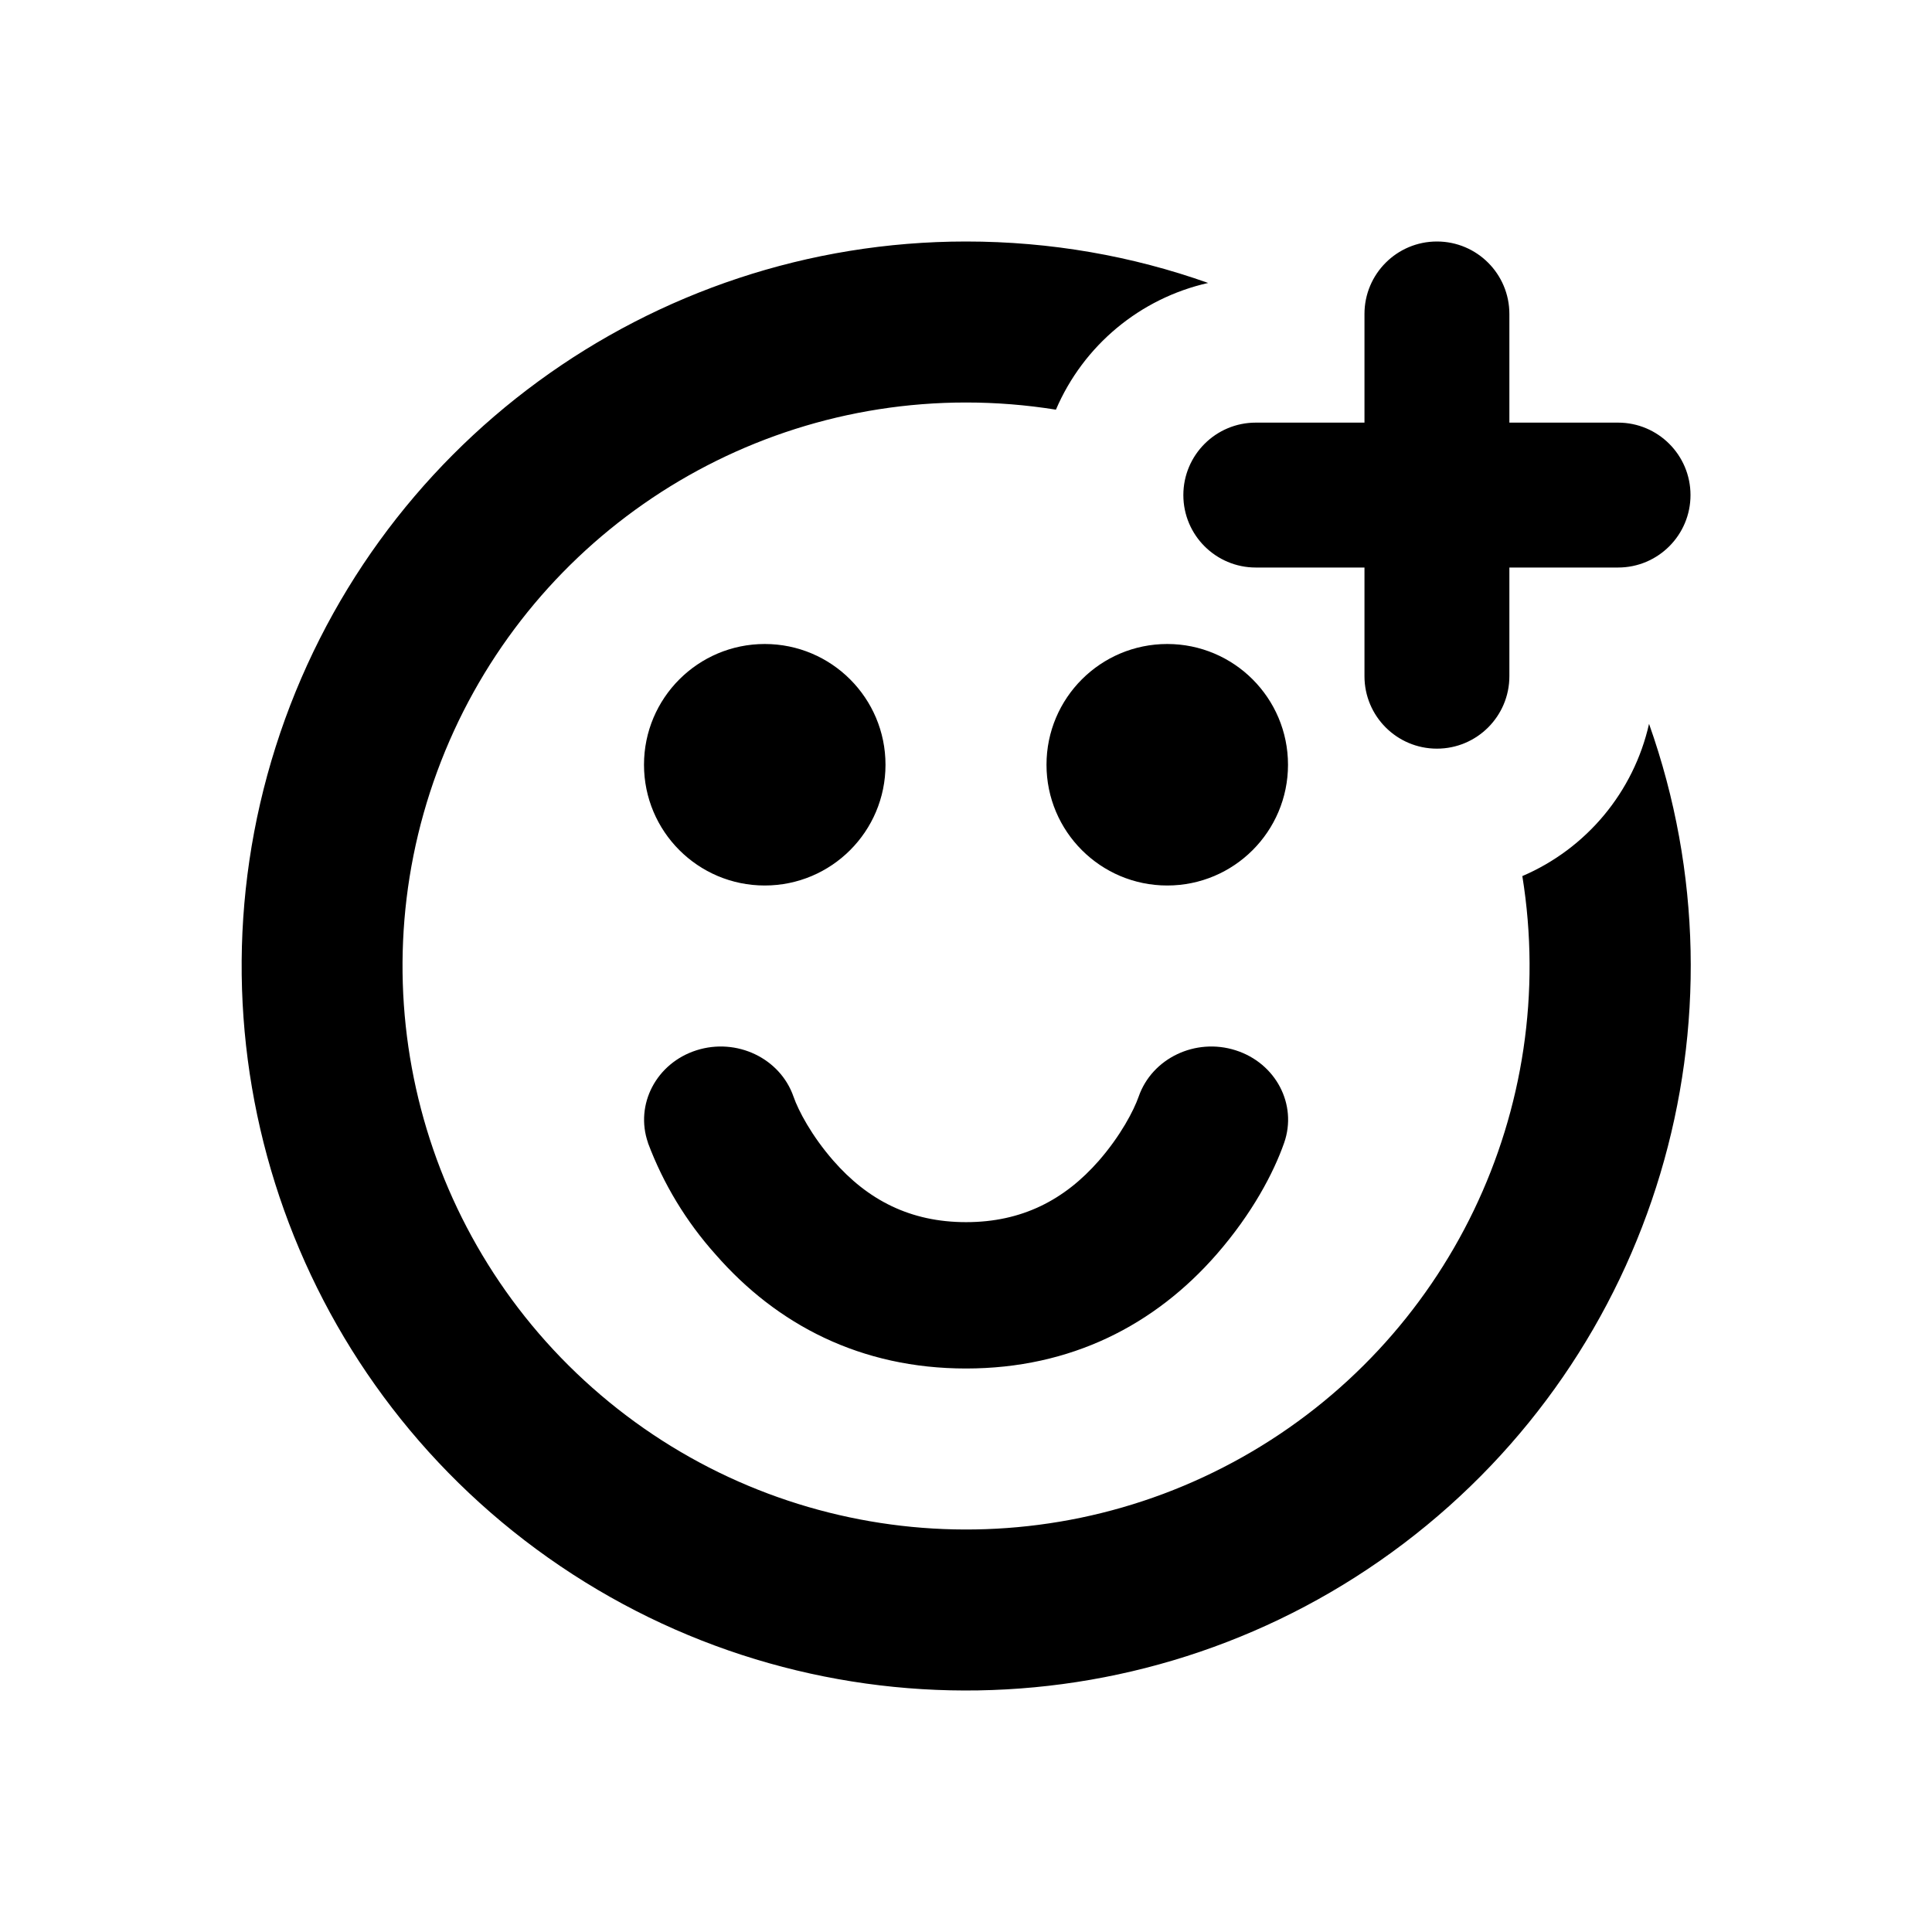
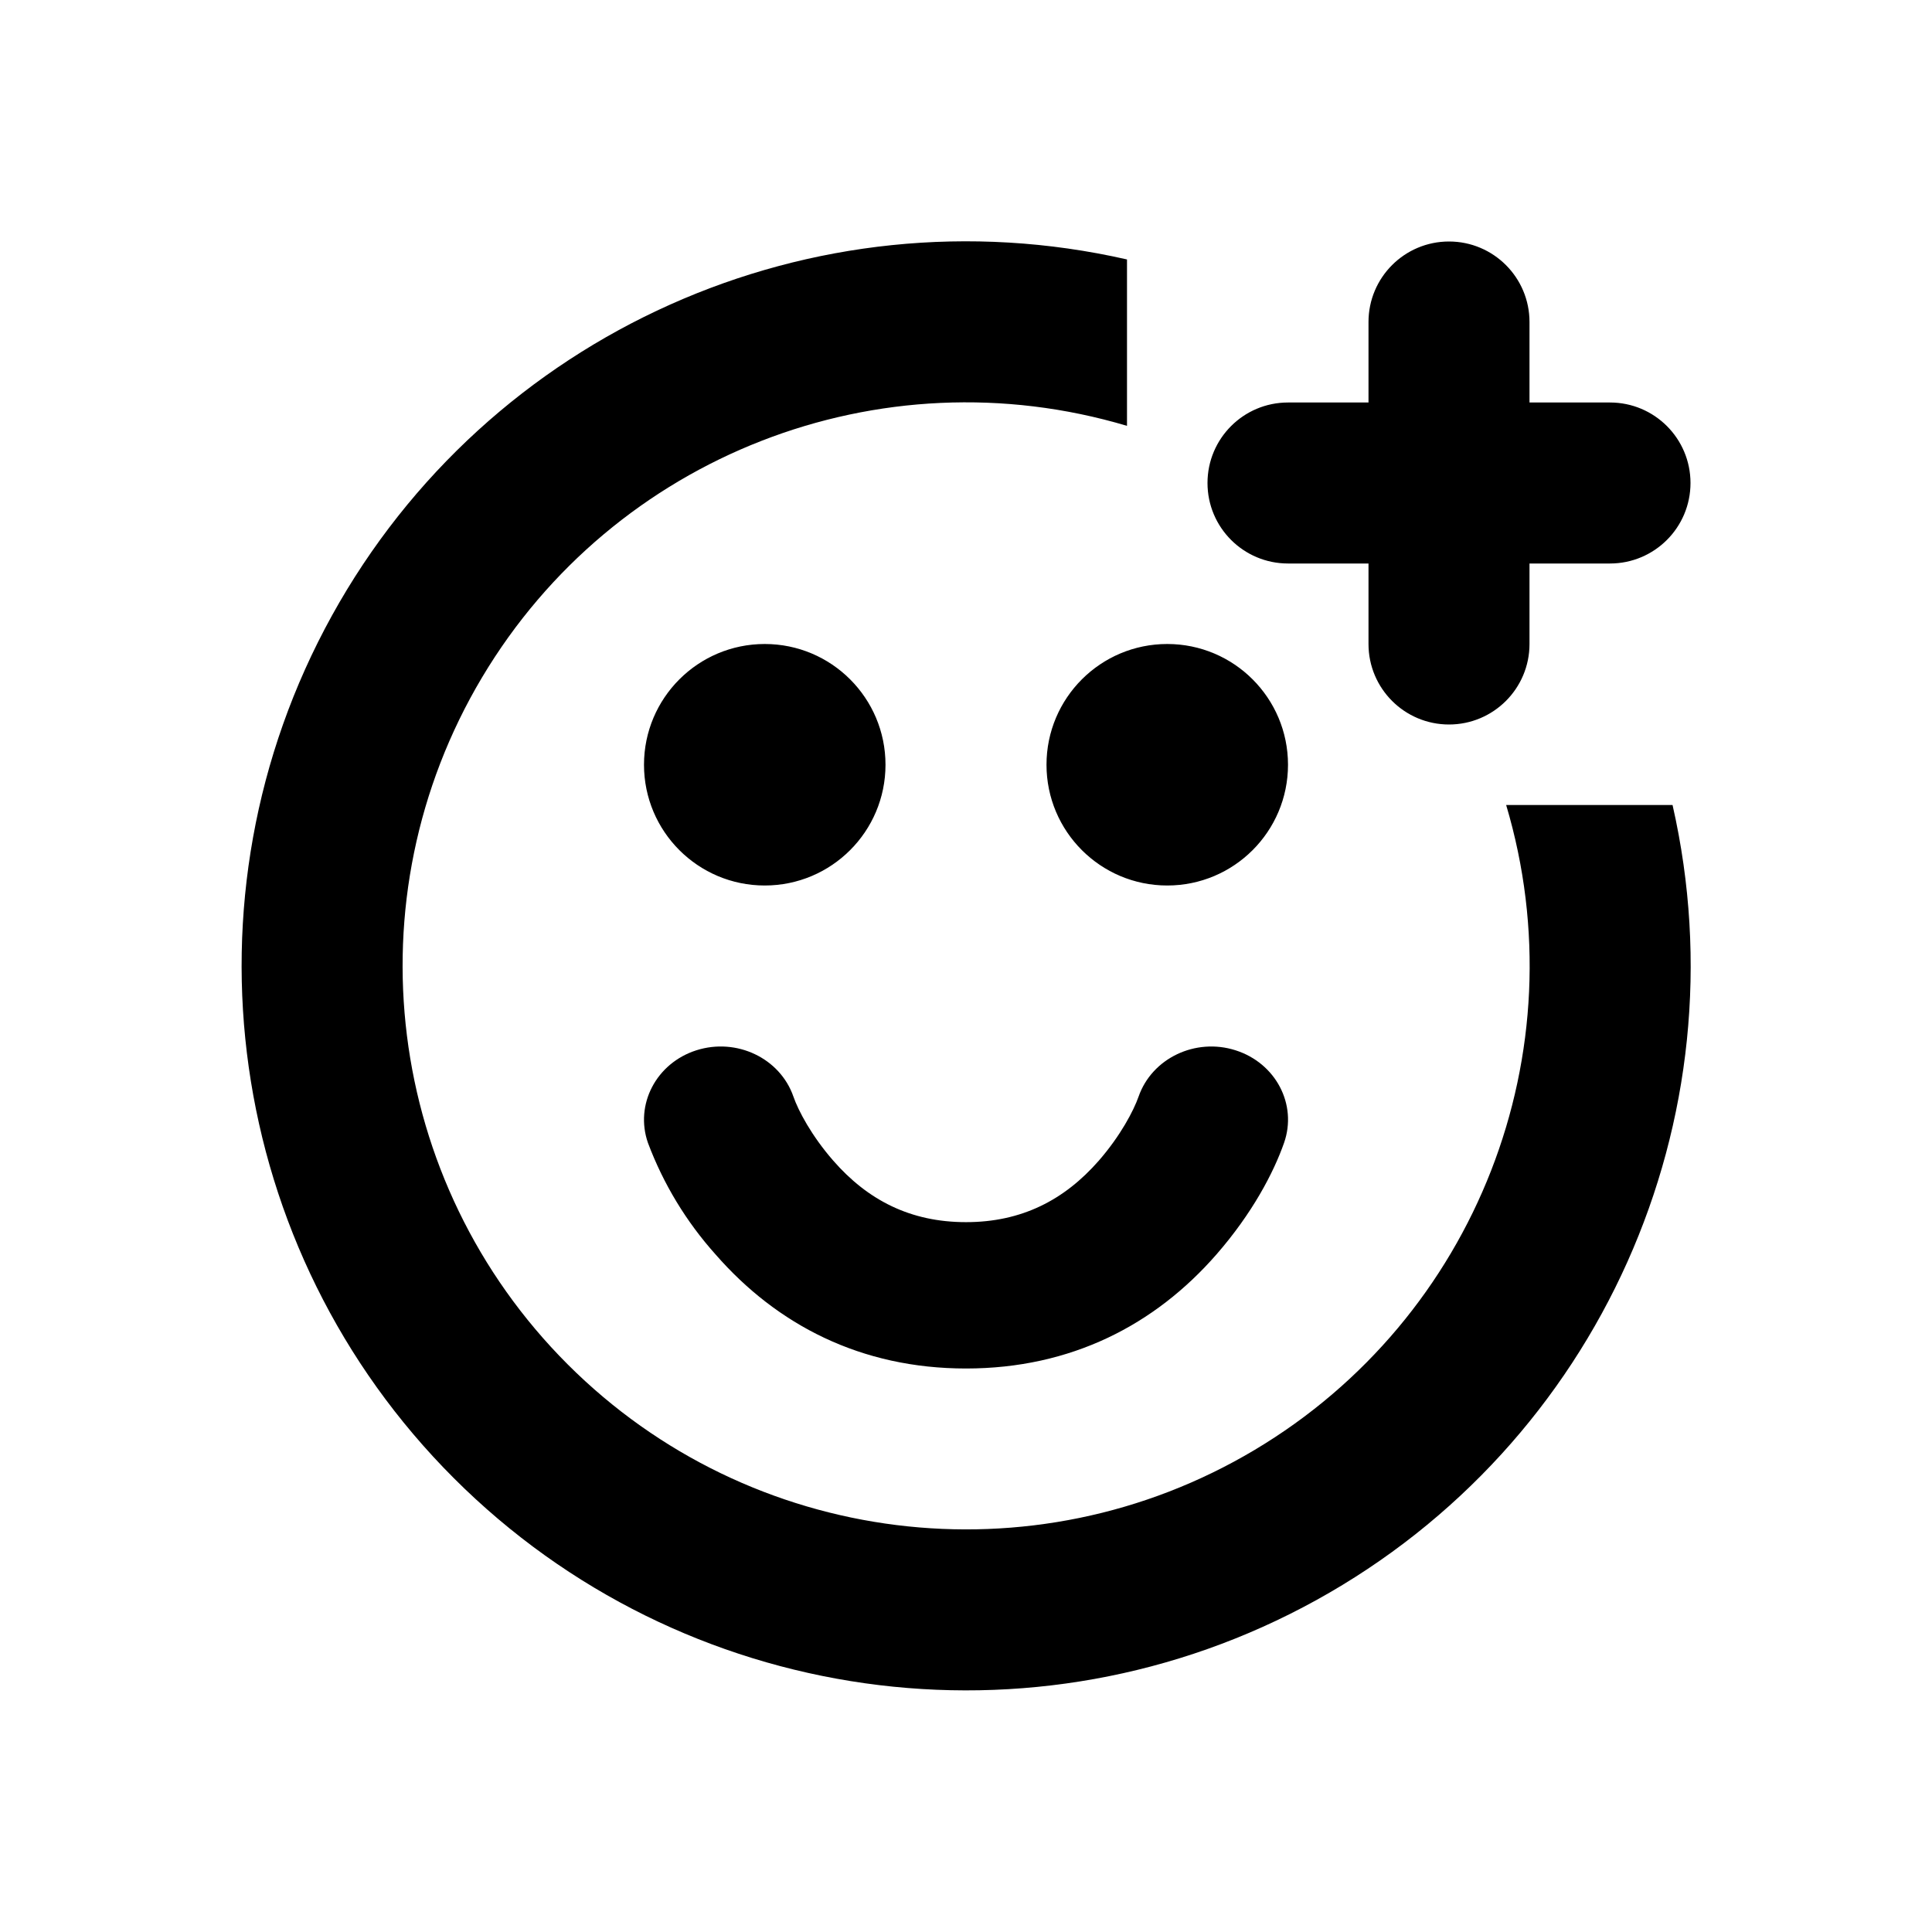
<svg width="24" height="24" viewBox="0 0 24 24">
-   <path d="M18.75 5.25h1.35a.9.9 0 1 1 0 1.8h-1.35V8.4a.9.9 0 1 1-1.8 0V7.05H15.6a.9.9 0 1 1 0-1.8h1.35V3.9a.9.9 0 1 1 1.8 0v1.35zm-3.742-1.735a2.705 2.705 0 0 0-1.891 1.574A7.05 7.05 0 0 0 12 5a7 7 0 1 0 6.911 5.883 2.705 2.705 0 0 0 1.574-1.891A9 9 0 1 1 12 3c1.055 0 2.068.181 3.008.515zM8.05 14.197c-.166-.476.103-.991.602-1.15.5-.159 1.039.099 1.205.575.06.174.225.487.495.796.426.488.955.764 1.649.764s1.223-.276 1.65-.764c.27-.31.433-.622.494-.796.166-.476.705-.734 1.204-.575.5.159.77.674.603 1.15-.13.371-.395.876-.839 1.385C14.348 16.458 13.306 17 12 17s-2.348-.542-3.112-1.418a4.382 4.382 0 0 1-.839-1.385zM9.5 11a1.5 1.5 0 1 1 0-3 1.5 1.5 0 0 1 0 3zm5 0a1.5 1.5 0 1 1 0-3 1.5 1.5 0 0 1 0 3z" fill="currentColor" />
+   <path d="M8.049 14.197c-.166-.476.103-.991.602-1.15.5-.159 1.039.098 1.205.575.06.174.225.487.495.796.426.488.955.764 1.649.764.693 0 1.223-.276 1.65-.764.27-.31.433-.622.494-.796.166-.476.706-.734 1.204-.575.5.159.77.673.603 1.15-.13.371-.395.876-.839 1.385C14.348 16.458 13.306 17 12 17s-2.348-.542-3.112-1.418a4.382 4.382 0 0 1-.839-1.385zM9.5 11a1.5 1.5 0 1 1 0-3 1.5 1.5 0 0 1 0 3zm5 0a1.5 1.5 0 1 1 0-3 1.5 1.5 0 0 1 0 3zM19 5h1a1 1 0 0 1 0 2h-1v1a1 1 0 0 1-2 0V7h-1a1 1 0 0 1 0-2h1V4a1 1 0 0 1 2 0v1zm-5-1.777V5.29A7 7 0 1 0 18.71 10h2.067A9 9 0 1 1 14 3.223z" fill="currentColor" />
</svg>
